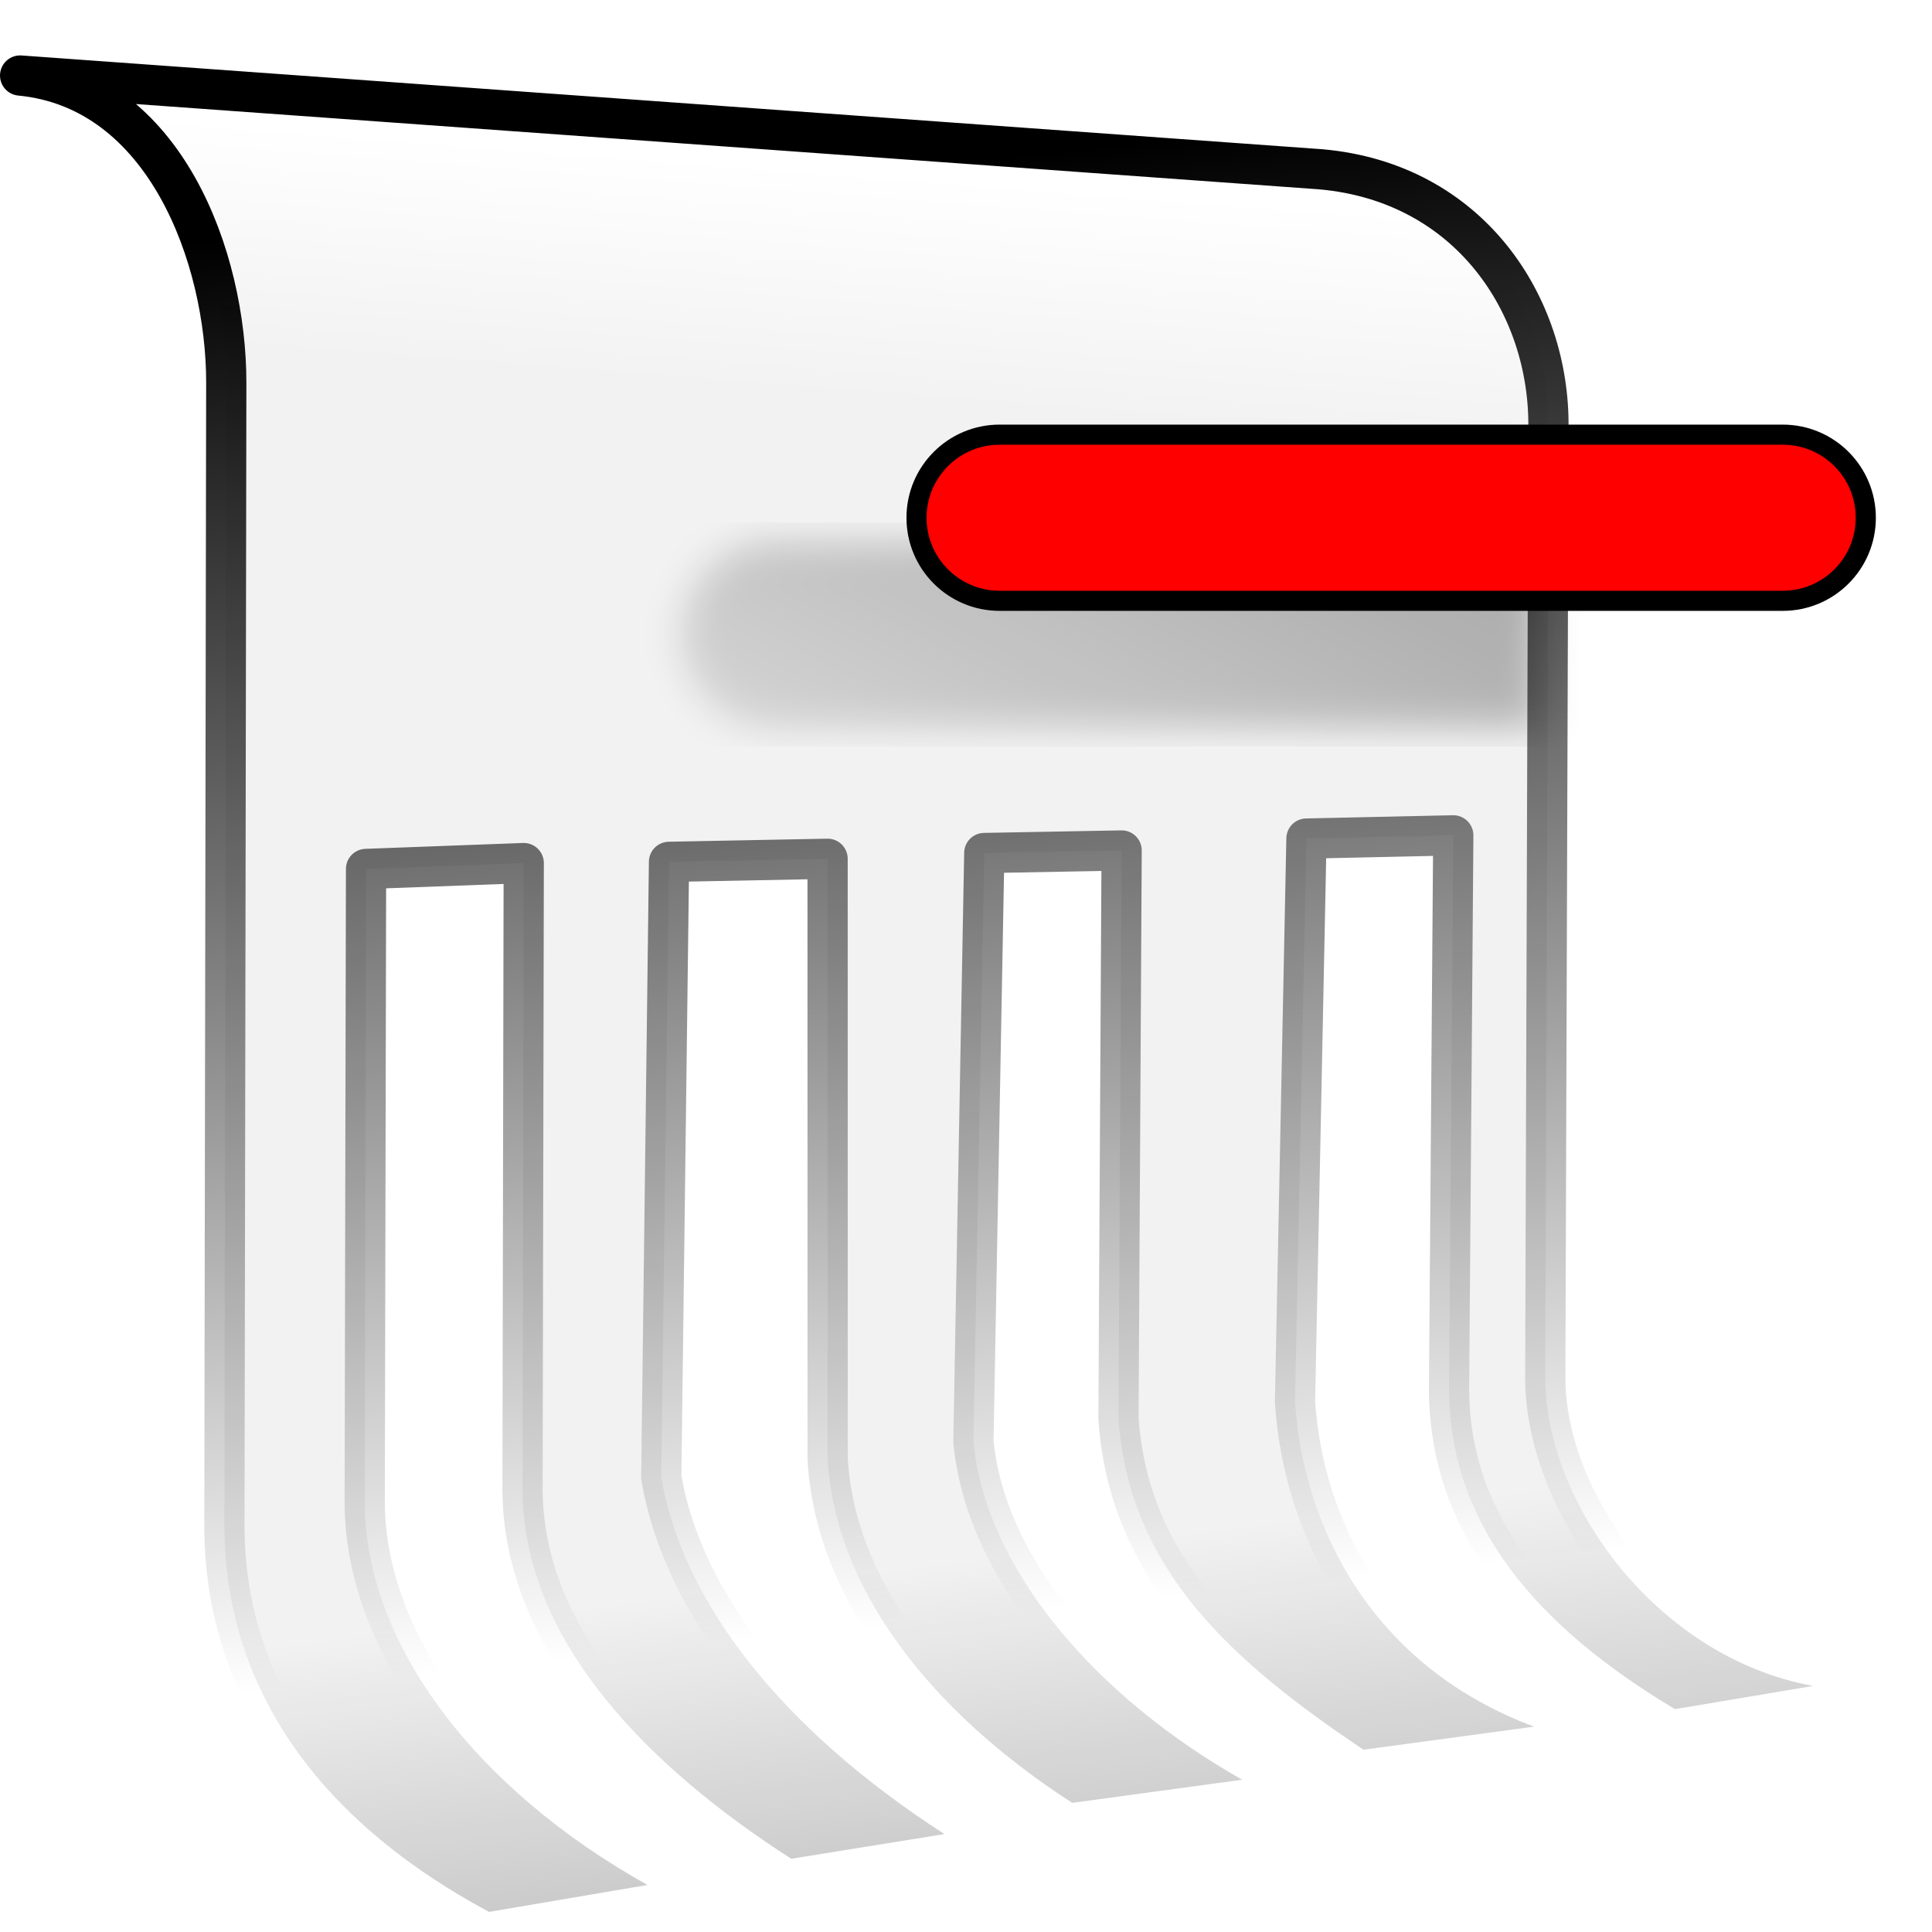
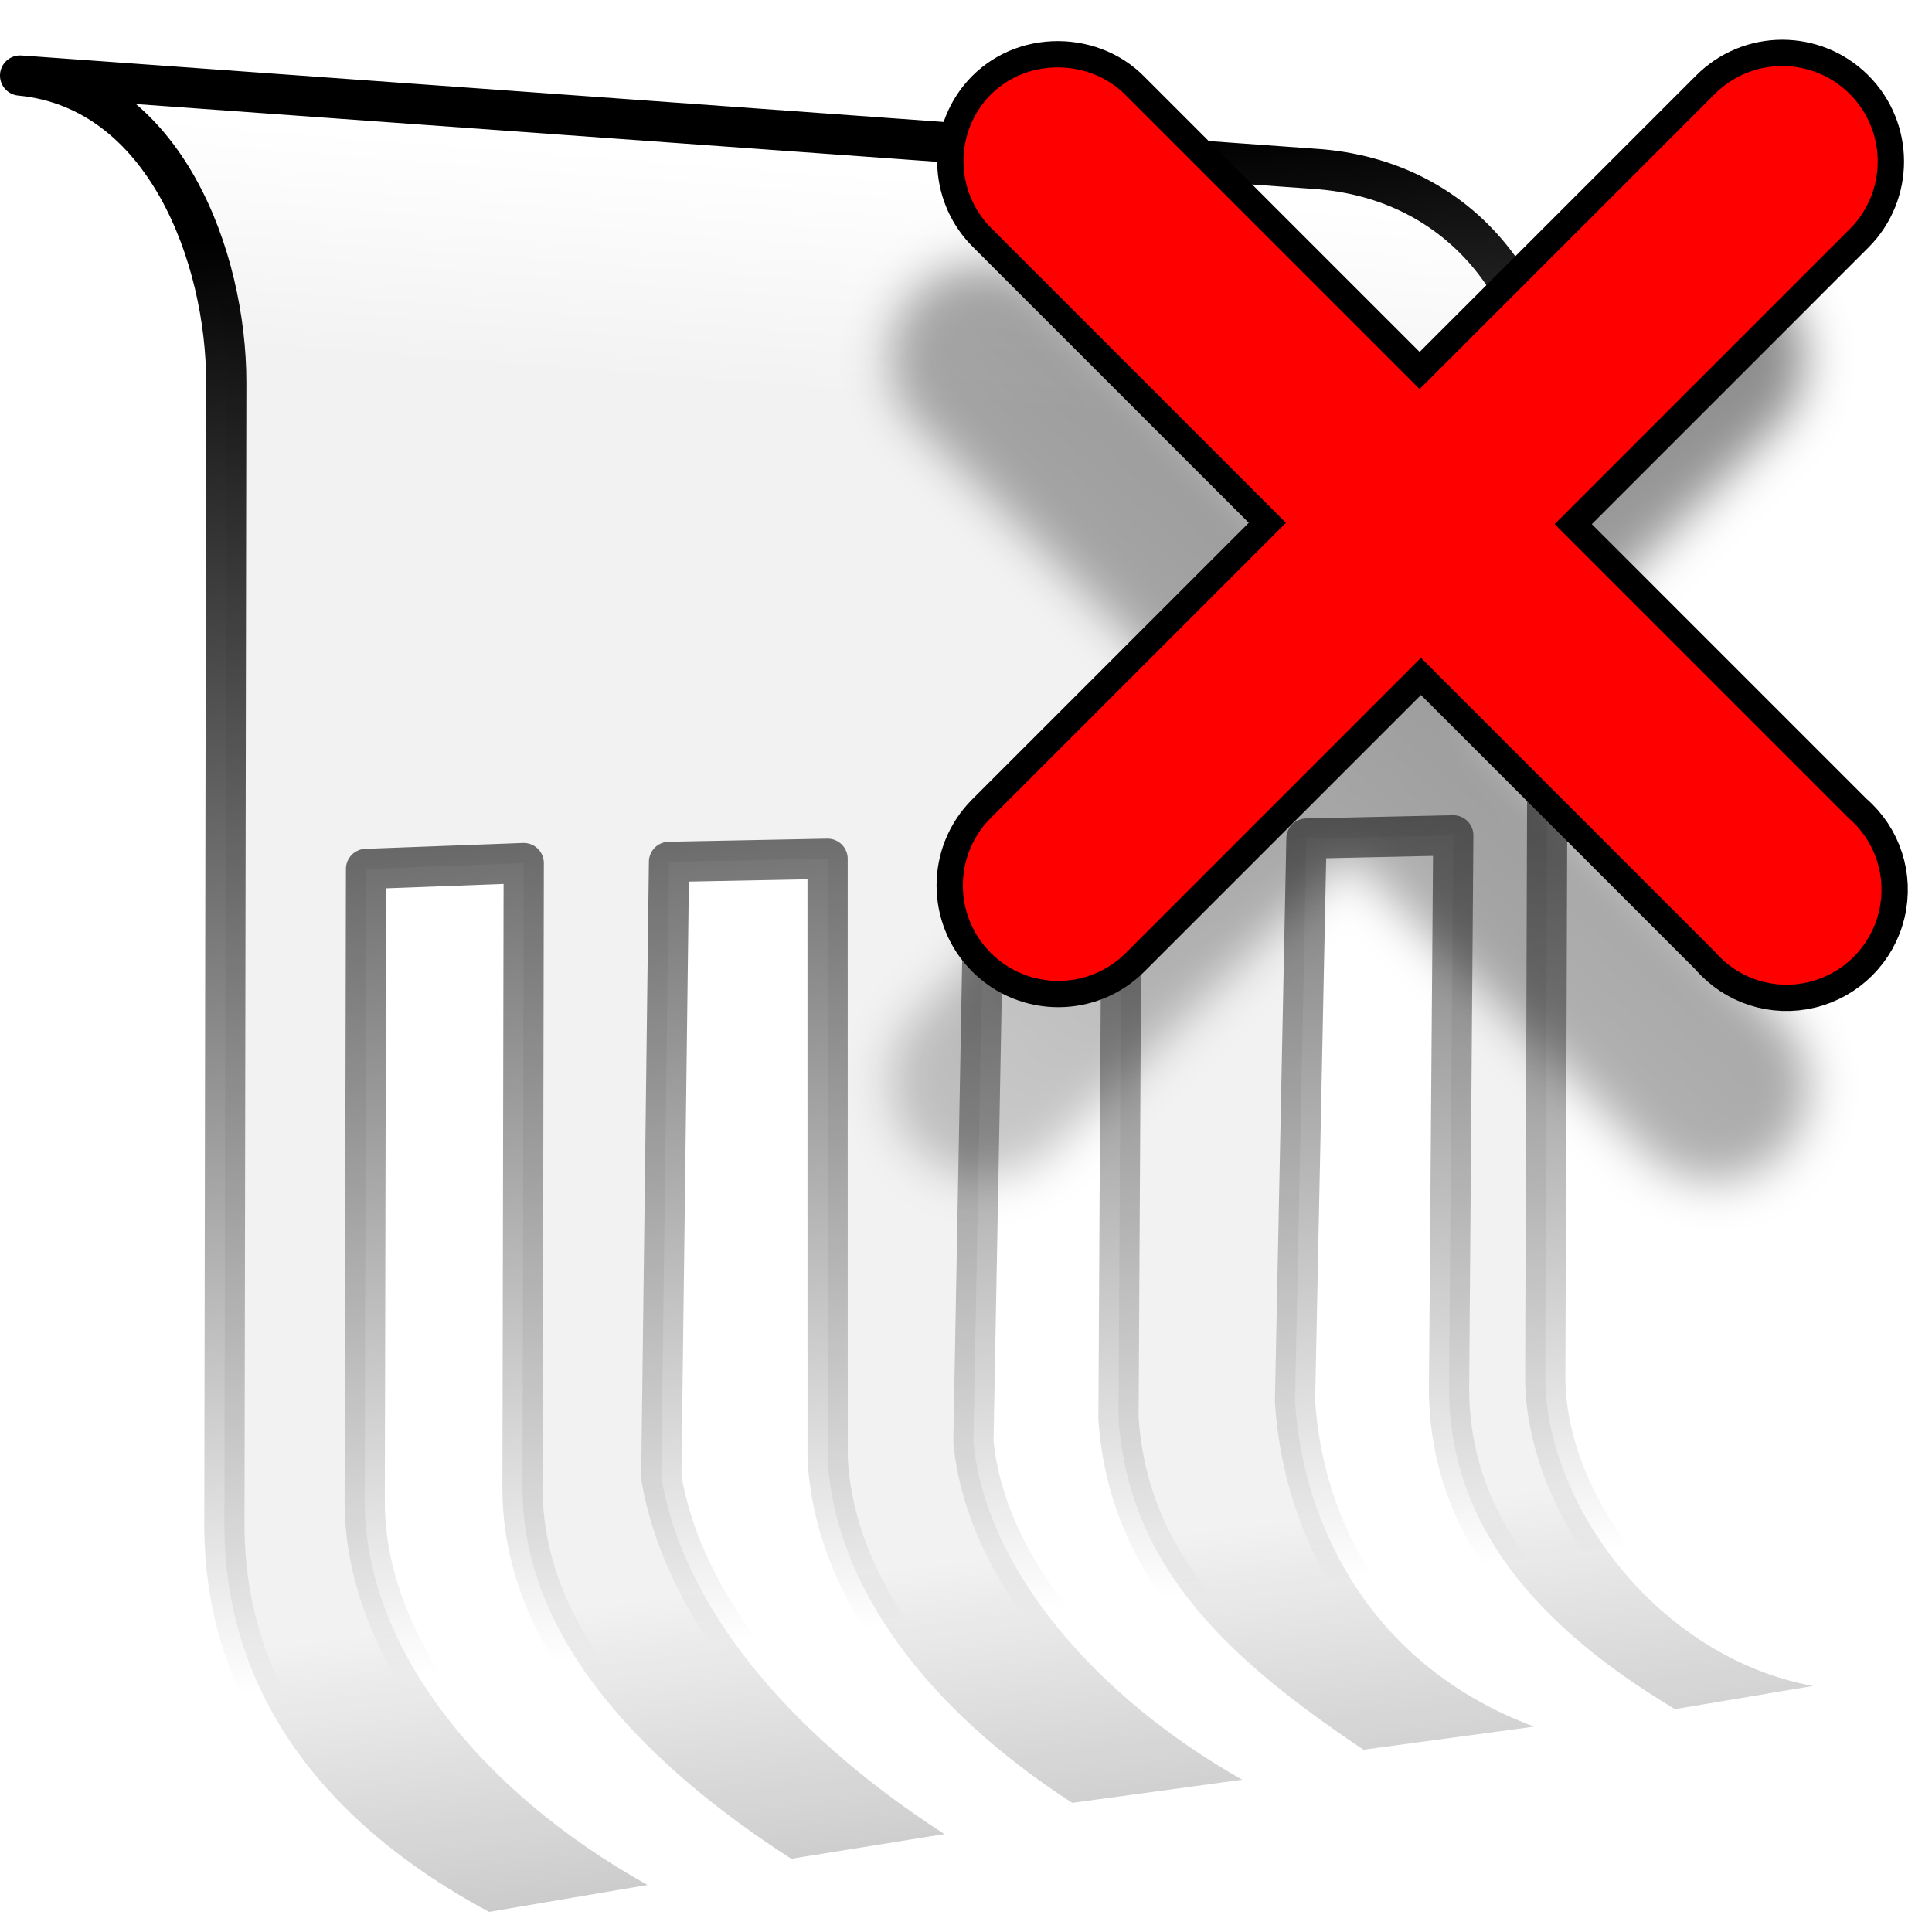
- <svg xmlns="http://www.w3.org/2000/svg" xmlns:xlink="http://www.w3.org/1999/xlink" width="128" height="128" id="svg2" version="1.0">
+ <svg xmlns="http://www.w3.org/2000/svg" xmlns:xlink="http://www.w3.org/1999/xlink" width="136.533" height="136.533" id="svg2" version="1.0">
  <defs id="defs4">
-     <linearGradient y2="641.102" x2="504.482" y1="635.446" x1="504.92" gradientTransform="matrix(2.665193,0,0,2.665193,-1292.581,-1682.668)" gradientUnits="userSpaceOnUse" id="linearGradient6193" xlink:href="#linearGradient5362" />
-     <linearGradient y2="641.102" x2="504.482" y1="635.446" x1="504.92" gradientTransform="matrix(2.665193,0,0,2.665193,-1292.581,-1682.668)" gradientUnits="userSpaceOnUse" id="linearGradient6201" xlink:href="#linearGradient5362" />
-     <linearGradient y2="472.126" x2="623.988" y1="436.264" x1="620.238" gradientTransform="matrix(2.665193,0,0,2.665193,-1612.404,-1149.63)" gradientUnits="userSpaceOnUse" id="linearGradient6205" xlink:href="#linearGradient5344" />
-     <linearGradient y2="469.802" x2="631.427" y1="514.552" x1="636.986" gradientTransform="matrix(2.665193,0,0,2.665193,-1612.404,-1149.63)" gradientUnits="userSpaceOnUse" id="linearGradient6203" xlink:href="#linearGradient5344" />
-     <filter id="filter20356">
-       <feGaussianBlur id="feGaussianBlur20358" stdDeviation="0.482" />
-     </filter>
-     <linearGradient y2="400.185" x2="688.084" y1="336.138" x1="720.719" gradientTransform="translate(-666.5043,-290.3439)" gradientUnits="userSpaceOnUse" id="linearGradient6207" xlink:href="#linearGradient5344" />
+     <linearGradient y2="641.102" x2="504.482" y1="635.446" x1="504.92" gradientTransform="matrix(2.842872,0,0,2.842872,-1378.753,-1794.846)" gradientUnits="userSpaceOnUse" id="linearGradient6193" xlink:href="#linearGradient5362" />
+     <linearGradient y2="641.102" x2="504.482" y1="635.446" x1="504.92" gradientTransform="matrix(2.842872,0,0,2.842872,-1378.753,-1794.846)" gradientUnits="userSpaceOnUse" id="linearGradient6201" xlink:href="#linearGradient5362" />
+     <linearGradient y2="472.126" x2="623.988" y1="436.264" x1="620.238" gradientTransform="matrix(2.842872,0,0,2.842872,-1719.898,-1226.272)" gradientUnits="userSpaceOnUse" id="linearGradient6205" xlink:href="#linearGradient5344" />
+     <linearGradient y2="469.802" x2="631.427" y1="514.552" x1="636.986" gradientTransform="matrix(2.842872,0,0,2.842872,-1719.898,-1226.272)" gradientUnits="userSpaceOnUse" id="linearGradient6203" xlink:href="#linearGradient5344" />
    <linearGradient y2="959.906" x2="526.547" y1="959.906" x1="511.121" gradientTransform="matrix(3.206018,0,0,3.205766,-1579.141,-3012.657)" gradientUnits="userSpaceOnUse" id="linearGradient10434" xlink:href="#linearGradient7210" />
    <linearGradient y2="945.167" x2="526.695" y1="945.167" x1="511.022" gradientTransform="matrix(3.206018,0,0,3.205766,-1579.141,-3012.657)" gradientUnits="userSpaceOnUse" id="linearGradient10431" xlink:href="#linearGradient7210" />
    <linearGradient y2="948.66" x2="526.547" y1="948.66" x1="511.121" gradientTransform="matrix(3.206018,0,0,3.205766,-1579.141,-3012.657)" gradientUnits="userSpaceOnUse" id="linearGradient10428" xlink:href="#linearGradient7210" />
    <linearGradient y2="952.156" x2="526.547" y1="952.156" x1="511.121" gradientTransform="matrix(3.206018,0,0,3.205766,-1579.141,-3012.657)" gradientUnits="userSpaceOnUse" id="linearGradient10425" xlink:href="#linearGradient7210" />
    <linearGradient y2="956.04" x2="526.547" y1="956.04" x1="511.121" gradientTransform="matrix(3.206018,0,0,3.205766,-1579.141,-3012.657)" gradientUnits="userSpaceOnUse" id="linearGradient10420" xlink:href="#linearGradient7210" />
    <linearGradient y2="959.906" x2="526.547" y1="959.906" x1="511.121" gradientTransform="matrix(3.079452,0,0,2.982219,-1513.188,-2805.201)" gradientUnits="userSpaceOnUse" id="linearGradient10414" xlink:href="#linearGradient7210" />
    <linearGradient y2="945.167" x2="526.695" y1="945.167" x1="511.022" gradientTransform="matrix(3.079452,0,0,2.982219,-1513.188,-2803.51)" gradientUnits="userSpaceOnUse" id="linearGradient10411" xlink:href="#linearGradient7210" />
    <linearGradient y2="948.66" x2="526.547" y1="948.66" x1="511.121" gradientTransform="matrix(3.079452,0,0,2.982219,-1513.188,-2803.971)" gradientUnits="userSpaceOnUse" id="linearGradient10408" xlink:href="#linearGradient7210" />
    <linearGradient y2="952.156" x2="526.547" y1="952.156" x1="511.121" gradientTransform="matrix(3.079452,0,0,2.982219,-1513.188,-2804.125)" gradientUnits="userSpaceOnUse" id="linearGradient10405" xlink:href="#linearGradient7210" />
-     <filter id="filter7018">
-       <feGaussianBlur id="feGaussianBlur7020" stdDeviation="0.36" />
-     </filter>
    <linearGradient y2="985.643" x2="493.582" y1="904.684" x1="562.747" gradientTransform="translate(-485.2101,-859.4386)" gradientUnits="userSpaceOnUse" id="linearGradient10402" xlink:href="#linearGradient5344" />
    <linearGradient y2="956.04" x2="526.547" y1="956.04" x1="511.121" gradientTransform="matrix(3.079452,0,0,2.982219,-1513.188,-2804.586)" gradientUnits="userSpaceOnUse" id="linearGradient10399" xlink:href="#linearGradient7210" />
    <linearGradient y2="986.739" x2="518.146" y1="946.106" x1="485.106" gradientTransform="matrix(2.676524,0,0,2.676524,-1298.677,-2514.903)" gradientUnits="userSpaceOnUse" id="linearGradient10396" xlink:href="#linearGradient5439" />
-     <linearGradient y2="1002.399" x2="533.079" y1="975.121" x1="499.706" gradientTransform="matrix(1.486996,8.0050018e-2,-0.6032743,1.549378,-111.607,-1484.148)" gradientUnits="userSpaceOnUse" id="linearGradient10393" xlink:href="#linearGradient5439" />
+     <linearGradient y2="1002.399" x2="533.079" y1="975.121" x1="499.706" gradientTransform="matrix(1.486996,0.08005002,-0.6032743,1.549378,-111.607,-1484.148)" gradientUnits="userSpaceOnUse" id="linearGradient10393" xlink:href="#linearGradient5439" />
    <linearGradient y2="231.906" x2="572.69" y1="278.981" x1="572.69" gradientUnits="userSpaceOnUse" id="linearGradient10389" xlink:href="#linearGradient9863" gradientTransform="matrix(2.676524,0,0,2.676524,-1459.268,-619.9241)" />
    <linearGradient id="linearGradient4395">
      <stop style="stop-color:#000000;stop-opacity:0.351;" offset="0" id="stop4397" />
      <stop id="stop4399" offset="0.455" style="stop-color:#000000;stop-opacity:0.291;" />
      <stop style="stop-color:#000000;stop-opacity:0" offset="1" id="stop4401" />
    </linearGradient>
    <linearGradient id="linearGradient7210">
      <stop style="stop-color:#75aadb;stop-opacity:1" offset="0" id="stop7212" />
      <stop style="stop-color:#aac736;stop-opacity:1;" offset="0.5" id="stop8994" />
      <stop style="stop-color:#5d8b2c;stop-opacity:1;" offset="1" id="stop7214" />
    </linearGradient>
    <linearGradient id="linearGradient12594">
      <stop id="stop12596" offset="0" style="stop-color:#e9b551;stop-opacity:1;" />
      <stop id="stop12598" offset="1" style="stop-color:#e9b551;stop-opacity:0;" />
    </linearGradient>
    <linearGradient id="linearGradient5316">
      <stop style="stop-color:#aac736;stop-opacity:1;" offset="0" id="stop5320" />
      <stop style="stop-color:#5d8b2c;stop-opacity:1;" offset="1" id="stop5322" />
    </linearGradient>
    <linearGradient id="linearGradient9863">
      <stop style="stop-color:#2f445a;stop-opacity:1;" offset="0" id="stop9865" />
      <stop style="stop-color:#415f7c;stop-opacity:1" offset="1" id="stop9867" />
    </linearGradient>
    <linearGradient id="linearGradient12336">
      <stop id="stop12338" offset="0" style="stop-color:#ff6e00;stop-opacity:1;" />
      <stop id="stop12340" offset="1" style="stop-color:#eb2600;stop-opacity:1;" />
    </linearGradient>
    <linearGradient id="linearGradient5362">
      <stop style="stop-color:#ffffff;stop-opacity:1;" offset="0" id="stop5364" />
      <stop style="stop-color:#ffffff;stop-opacity:0;" offset="1" id="stop5366" />
    </linearGradient>
    <linearGradient id="linearGradient5439">
      <stop style="stop-color:#ffffff;stop-opacity:1;" offset="0" id="stop5441" />
      <stop style="stop-color:#000000;stop-opacity:1;" offset="1" id="stop5443" />
    </linearGradient>
    <linearGradient xlink:href="#linearGradient5439" id="linearGradient13309" gradientUnits="userSpaceOnUse" x1="499.907" y1="953.395" x2="652.752" y2="1116.941" gradientTransform="matrix(2.676524,0,0,2.676524,-1298.677,-2514.903)" />
    <linearGradient id="linearGradient5398">
      <stop style="stop-color:#87c6ff;stop-opacity:1;" offset="0" id="stop5400" />
      <stop style="stop-color:#87c6ff;stop-opacity:0" offset="1" id="stop5402" />
    </linearGradient>
    <linearGradient xlink:href="#linearGradient5398" id="linearGradient13322" gradientUnits="userSpaceOnUse" x1="500.878" y1="948.12" x2="500.878" y2="953.175" gradientTransform="matrix(2.676524,0,0,2.676524,-1298.677,-2514.903)" />
    <linearGradient id="linearGradient5344">
      <stop style="stop-color:#000000;stop-opacity:1;" offset="0" id="stop5346" />
      <stop style="stop-color:#000000;stop-opacity:0;" offset="1" id="stop5348" />
    </linearGradient>
    <linearGradient xlink:href="#linearGradient5344" id="linearGradient13314" gradientUnits="userSpaceOnUse" x1="544.89" y1="919.058" x2="506.015" y2="969.808" gradientTransform="translate(-485.2101,-859.4386)" />
    <linearGradient id="linearGradient8702">
      <stop id="stop8704" offset="0" style="stop-color:#aac736;stop-opacity:1;" />
      <stop id="stop8706" offset="1" style="stop-color:#5d8b2c;stop-opacity:1;" />
    </linearGradient>
    <linearGradient xlink:href="#linearGradient8702" id="linearGradient13316" gradientUnits="userSpaceOnUse" gradientTransform="matrix(2.676524,0,0,2.676524,-1779.542,-994.6374)" x1="700.131" y1="378.87" x2="707.805" y2="395.749" />
+     <linearGradient xlink:href="#linearGradient5344" id="linearGradient8565" gradientUnits="userSpaceOnUse" gradientTransform="translate(-460.0643,-862.2314)" x1="537.152" y1="910.495" x2="477.617" y2="978.196" />
+     <filter id="filter4494" style="color-interpolation-filters:sRGB">
+       <feGaussianBlur stdDeviation="0.437" id="feGaussianBlur4496" />
+     </filter>
  </defs>
  <g id="layer1">
-     <path style="fill:url(#linearGradient6193);fill-rule:evenodd;stroke:none;stroke-width:0.5;stroke-linecap:round;stroke-linejoin:round;stroke-miterlimit:4;stroke-dasharray:none;stroke-opacity:1;display:inline" d="M 1.333,5.004 C 10.933,5.926 14.998,17.059 14.991,25.359 L 102.588,28.327 C 102.679,20.233 97.369,12.09 87.509,11.216 L 1.333,5.004 z" id="path6109" />
-     <path id="path6111" d="M 1.333,5.004 C 10.933,5.926 14.998,17.059 14.991,25.359 L 14.867,101.318 C 14.949,110.64 19.813,119.908 32.402,126.667 L 42.898,124.884 C 31.534,118.543 24.175,108.912 24.164,99.53 L 24.251,57.57 L 34.699,57.181 L 34.619,98.705 C 34.659,108.8 43.054,117.126 52.422,123.147 L 62.57,121.513 C 51.789,114.555 45.21,106.137 43.811,97.883 L 44.324,57.1 L 54.83,56.896 L 54.833,96.605 C 55.265,105.093 61.454,113.256 71.038,119.444 L 82.298,117.912 C 72.769,112.526 65.307,104.078 64.491,95.507 L 65.211,56.514 L 74.311,56.347 L 74.102,93.978 C 74.785,104.035 81.697,110.128 90.336,115.923 L 101.637,114.394 C 90.948,110.419 86.323,101.21 85.798,92.845 L 86.556,55.557 L 96.284,55.344 L 96.003,92.047 C 96.037,101.025 101.775,107.734 110.972,113.235 L 120.11,111.699 C 109.722,109.784 102.295,99.491 102.379,91.124 L 102.588,28.327 C 102.679,20.233 97.369,12.09 87.509,11.216 L 1.333,5.004 z" style="fill:#f2f2f2;fill-opacity:1;fill-rule:evenodd;stroke:none;stroke-width:0.5;stroke-linecap:round;stroke-linejoin:round;stroke-miterlimit:4;stroke-dasharray:none;stroke-opacity:1;display:inline" />
-     <path style="fill:url(#linearGradient6201);fill-rule:evenodd;stroke:none;stroke-width:0.5;stroke-linecap:round;stroke-linejoin:round;stroke-miterlimit:4;stroke-dasharray:none;stroke-opacity:1;display:inline" d="M 1.333,5.004 C 10.933,5.926 14.998,17.059 14.991,25.359 L 102.588,28.327 C 102.679,20.233 97.369,12.09 87.509,11.216 L 1.333,5.004 z" id="path6125" />
-     <path style="fill:url(#linearGradient6203);fill-opacity:1;fill-rule:evenodd;stroke:url(#linearGradient6205);stroke-width:2.665;stroke-linecap:round;stroke-linejoin:round;stroke-miterlimit:4;stroke-dasharray:none;stroke-opacity:1;display:inline" d="M 1.333,5.004 C 10.933,5.926 14.998,17.059 14.991,25.359 L 14.867,101.318 C 14.949,110.64 19.813,119.908 32.402,126.667 L 42.898,124.884 C 31.534,118.543 24.175,108.912 24.164,99.53 L 24.251,57.57 L 34.699,57.181 L 34.619,98.705 C 34.659,108.8 43.054,117.126 52.422,123.147 L 62.57,121.513 C 51.789,114.555 45.21,106.137 43.811,97.883 L 44.324,57.1 L 54.83,56.896 L 54.833,96.605 C 55.265,105.093 61.454,113.256 71.038,119.444 L 82.298,117.912 C 72.769,112.526 65.307,104.078 64.491,95.507 L 65.211,56.514 L 74.311,56.347 L 74.102,93.978 C 74.785,104.035 81.697,110.128 90.336,115.923 L 101.637,114.394 C 90.948,110.419 86.323,101.21 85.798,92.845 L 86.556,55.557 L 96.284,55.344 L 96.003,92.047 C 96.037,101.025 101.775,107.734 110.972,113.235 L 120.11,111.699 C 109.722,109.784 102.295,99.491 102.379,91.124 L 102.588,28.327 C 102.679,20.233 97.369,12.09 87.509,11.216 L 1.333,5.004 z" id="path6127" />
-     <path style="fill:#c2e3ff;fill-opacity:1;fill-rule:evenodd;stroke:#000000;stroke-width:2.665;stroke-linecap:round;stroke-linejoin:miter;stroke-miterlimit:4;stroke-dasharray:none;stroke-opacity:1;display:inline" d="M 87.378,29.464 L 66.226,29.464 C 63.554,29.464 61.388,31.63 61.388,34.302 C 61.388,36.974 63.554,39.139 66.226,39.139 L 87.378,39.139 L 96.958,39.139 L 118.111,39.139 C 120.782,39.139 122.948,36.974 122.948,34.302 C 122.948,31.63 120.782,29.464 118.111,29.464 L 96.958,29.464 L 87.378,29.464 z" id="path6129" />
-     <path id="path6131" d="M 19.277,93.437 C 18.004,93.437 16.964,94.477 16.964,95.75 C 16.964,97.023 18.004,98.062 19.277,98.062 L 38.282,98.062 L 38.237,93.437 L 19.277,93.437 z" style="fill:url(#linearGradient6207);fill-opacity:1;fill-rule:evenodd;stroke:none;stroke-width:1;stroke-linecap:round;stroke-linejoin:miter;stroke-miterlimit:4;stroke-dasharray:none;stroke-opacity:1;display:inline;filter:url(#filter20356)" transform="matrix(2.665193,0,0,2.665193,0,-213.1447)" />
-     <path id="path6133" d="M 87.378,29.464 L 66.226,29.464 C 63.554,29.464 61.388,31.63 61.388,34.302 C 61.388,36.974 63.554,39.139 66.226,39.139 L 87.378,39.139 L 96.958,39.139 L 118.111,39.139 C 120.782,39.139 122.948,36.974 122.948,34.302 C 122.948,31.63 120.782,29.464 118.111,29.464 L 96.958,29.464 L 87.378,29.464 z" style="fill:#ff0000;fill-opacity:1;fill-rule:evenodd;stroke:none;stroke-width:3.166;stroke-linecap:round;stroke-linejoin:miter;stroke-miterlimit:4;stroke-dasharray:none;stroke-opacity:1;display:inline" />
+     <path style="display:inline;fill:url(#linearGradient6193);fill-rule:evenodd;stroke:none;stroke-width:0.533;stroke-linecap:round;stroke-linejoin:round;stroke-miterlimit:4;stroke-dasharray:none;stroke-opacity:1" d="M 1.421,5.338 C 11.662,6.322 15.998,18.196 15.99,27.049 l 93.437,3.166 c 0.097,-8.633 -5.567,-17.319 -16.084,-18.251 z" id="path6109" />
+     <path id="path6111" d="M 1.421,5.338 C 11.662,6.322 15.998,18.196 15.99,27.049 l -0.132,81.024 c 0.088,9.943 5.276,19.829 18.704,27.039 l 11.196,-1.902 C 33.636,126.446 25.787,116.173 25.774,106.165 l 0.094,-44.757 11.144,-0.415 -0.085,44.293 c 0.043,10.768 8.997,19.649 18.99,26.071 l 10.824,-1.743 C 55.241,122.192 48.224,113.213 46.732,104.409 l 0.546,-43.501 11.207,-0.219 0.003,42.356 c 0.46,9.054 7.062,17.762 17.285,24.361 l 12.011,-1.634 C 77.62,120.028 69.661,111.017 68.791,101.874 l 0.767,-41.592 9.707,-0.179 -0.222,40.14 c 0.729,10.727 8.101,17.226 17.316,23.407 l 12.055,-1.63 C 97.011,117.78 92.077,107.957 91.518,99.035 l 0.808,-39.774 10.376,-0.227 -0.299,39.149 c 0.036,9.577 6.156,16.733 15.967,22.6 l 9.747,-1.637 c -11.081,-2.043 -19.003,-13.022 -18.913,-21.948 l 0.223,-66.983 c 0.097,-8.633 -5.567,-17.319 -16.084,-18.251 z" style="display:inline;fill:#f2f2f2;fill-opacity:1;fill-rule:evenodd;stroke:none;stroke-width:0.533;stroke-linecap:round;stroke-linejoin:round;stroke-miterlimit:4;stroke-dasharray:none;stroke-opacity:1" />
+     <path style="display:inline;fill:url(#linearGradient6201);fill-rule:evenodd;stroke:none;stroke-width:0.533;stroke-linecap:round;stroke-linejoin:round;stroke-miterlimit:4;stroke-dasharray:none;stroke-opacity:1" d="M 1.421,5.338 C 11.662,6.322 15.998,18.196 15.99,27.049 l 93.437,3.166 c 0.097,-8.633 -5.567,-17.319 -16.084,-18.251 z" id="path6125" />
+     <path style="display:inline;fill:url(#linearGradient6203);fill-opacity:1;fill-rule:evenodd;stroke:url(#linearGradient6205);stroke-width:2.843;stroke-linecap:round;stroke-linejoin:round;stroke-miterlimit:4;stroke-dasharray:none;stroke-opacity:1" d="M 1.421,5.338 C 11.662,6.322 15.998,18.196 15.99,27.049 l -0.132,81.024 c 0.088,9.943 5.276,19.829 18.704,27.039 l 11.196,-1.902 C 33.636,126.446 25.787,116.173 25.774,106.165 l 0.094,-44.757 11.144,-0.415 -0.085,44.293 c 0.043,10.768 8.997,19.649 18.99,26.071 l 10.824,-1.743 C 55.241,122.192 48.224,113.213 46.732,104.409 l 0.546,-43.501 11.207,-0.219 0.003,42.356 c 0.46,9.054 7.062,17.762 17.285,24.361 l 12.011,-1.634 C 77.62,120.028 69.661,111.017 68.791,101.874 l 0.767,-41.592 9.707,-0.179 -0.222,40.14 c 0.729,10.727 8.101,17.226 17.316,23.407 l 12.055,-1.63 C 97.011,117.78 92.077,107.957 91.518,99.035 l 0.808,-39.774 10.376,-0.227 -0.299,39.149 c 0.036,9.577 6.156,16.733 15.967,22.6 l 9.747,-1.637 c -11.081,-2.043 -19.003,-13.022 -18.913,-21.948 l 0.223,-66.983 c 0.097,-8.633 -5.567,-17.319 -16.084,-18.251 z" id="path6127" />
+     <g transform="translate(2.6406484e-7,-3.7855195e-6)" id="g874">
+       <path id="path8515" d="M 69.552,7.202 C 67.403,9.895 67.646,13.778 70.113,16.182 L 90.878,36.946 70.02,57.804 c -2.634,2.635 -2.634,6.906 0,9.54 2.634,2.634 6.906,2.635 9.54,0 l 20.858,-20.858 20.765,20.765 c 1.637,1.914 4.192,2.74 6.641,2.151 2.449,-0.589 4.369,-2.509 4.957,-4.957 0.588,-2.449 -0.237,-5.004 -2.151,-6.641 l -20.765,-20.764 20.858,-20.858 c 2.634,-2.635 2.634,-6.906 0,-9.54 -2.634,-2.635 -6.906,-2.635 -9.54,0 L 100.324,27.499 79.56,6.735 C 78.223,5.364 76.328,4.681 74.416,4.77 72.503,4.86 70.755,5.713 69.552,7.202 Z" style="display:inline;fill:#c2e3ff;fill-opacity:1;fill-rule:evenodd;stroke:#000000;stroke-width:3.717;stroke-linecap:round;stroke-linejoin:miter;stroke-miterlimit:4;stroke-dasharray:none;stroke-opacity:1" />
+       <path transform="matrix(3.716707,0,0,3.716707,-45.83991,-299.4236)" id="path8517" d="m 29.657,86.24 c -0.578,0.724 -0.513,1.769 0.151,2.416 l 5.587,5.587 -5.612,5.612 c -0.709,0.709 -0.709,1.858 0,2.567 0.709,0.709 1.858,0.709 2.567,0 l 5.612,-5.612 5.587,5.587 c 0.44,0.515 1.128,0.737 1.787,0.579 0.659,-0.158 1.175,-0.675 1.334,-1.334 0.158,-0.659 -0.064,-1.346 -0.579,-1.787 l -5.587,-5.587 5.612,-5.612 c 0.709,-0.709 0.709,-1.858 0,-2.567 -0.709,-0.709 -1.858,-0.709 -2.567,0 l -5.612,5.612 -5.587,-5.587 c -0.36,-0.369 -0.87,-0.553 -1.384,-0.528 -0.515,0.024 -0.985,0.254 -1.309,0.654 z" style="display:inline;fill:url(#linearGradient8565);fill-opacity:1;fill-rule:evenodd;stroke:none;filter:url(#filter4494)" />
+       <path style="display:inline;fill:#ff0000;fill-opacity:1;fill-rule:evenodd;stroke:none;stroke-width:1.067" d="M 69.552,7.202 C 67.403,9.895 67.646,13.778 70.113,16.182 L 90.878,36.946 70.02,57.804 c -2.634,2.635 -2.634,6.906 0,9.54 2.634,2.634 6.906,2.635 9.54,0 l 20.858,-20.858 20.765,20.765 c 1.637,1.914 4.192,2.74 6.641,2.151 2.449,-0.589 4.369,-2.509 4.957,-4.957 0.588,-2.449 -0.237,-5.004 -2.151,-6.641 l -20.765,-20.764 20.858,-20.858 c 2.634,-2.635 2.634,-6.906 0,-9.54 -2.634,-2.635 -6.906,-2.635 -9.54,0 L 100.324,27.499 79.56,6.735 C 78.223,5.364 76.328,4.681 74.416,4.77 72.503,4.86 70.755,5.713 69.552,7.202 Z" id="path8519" />
+     </g>
  </g>
</svg>
